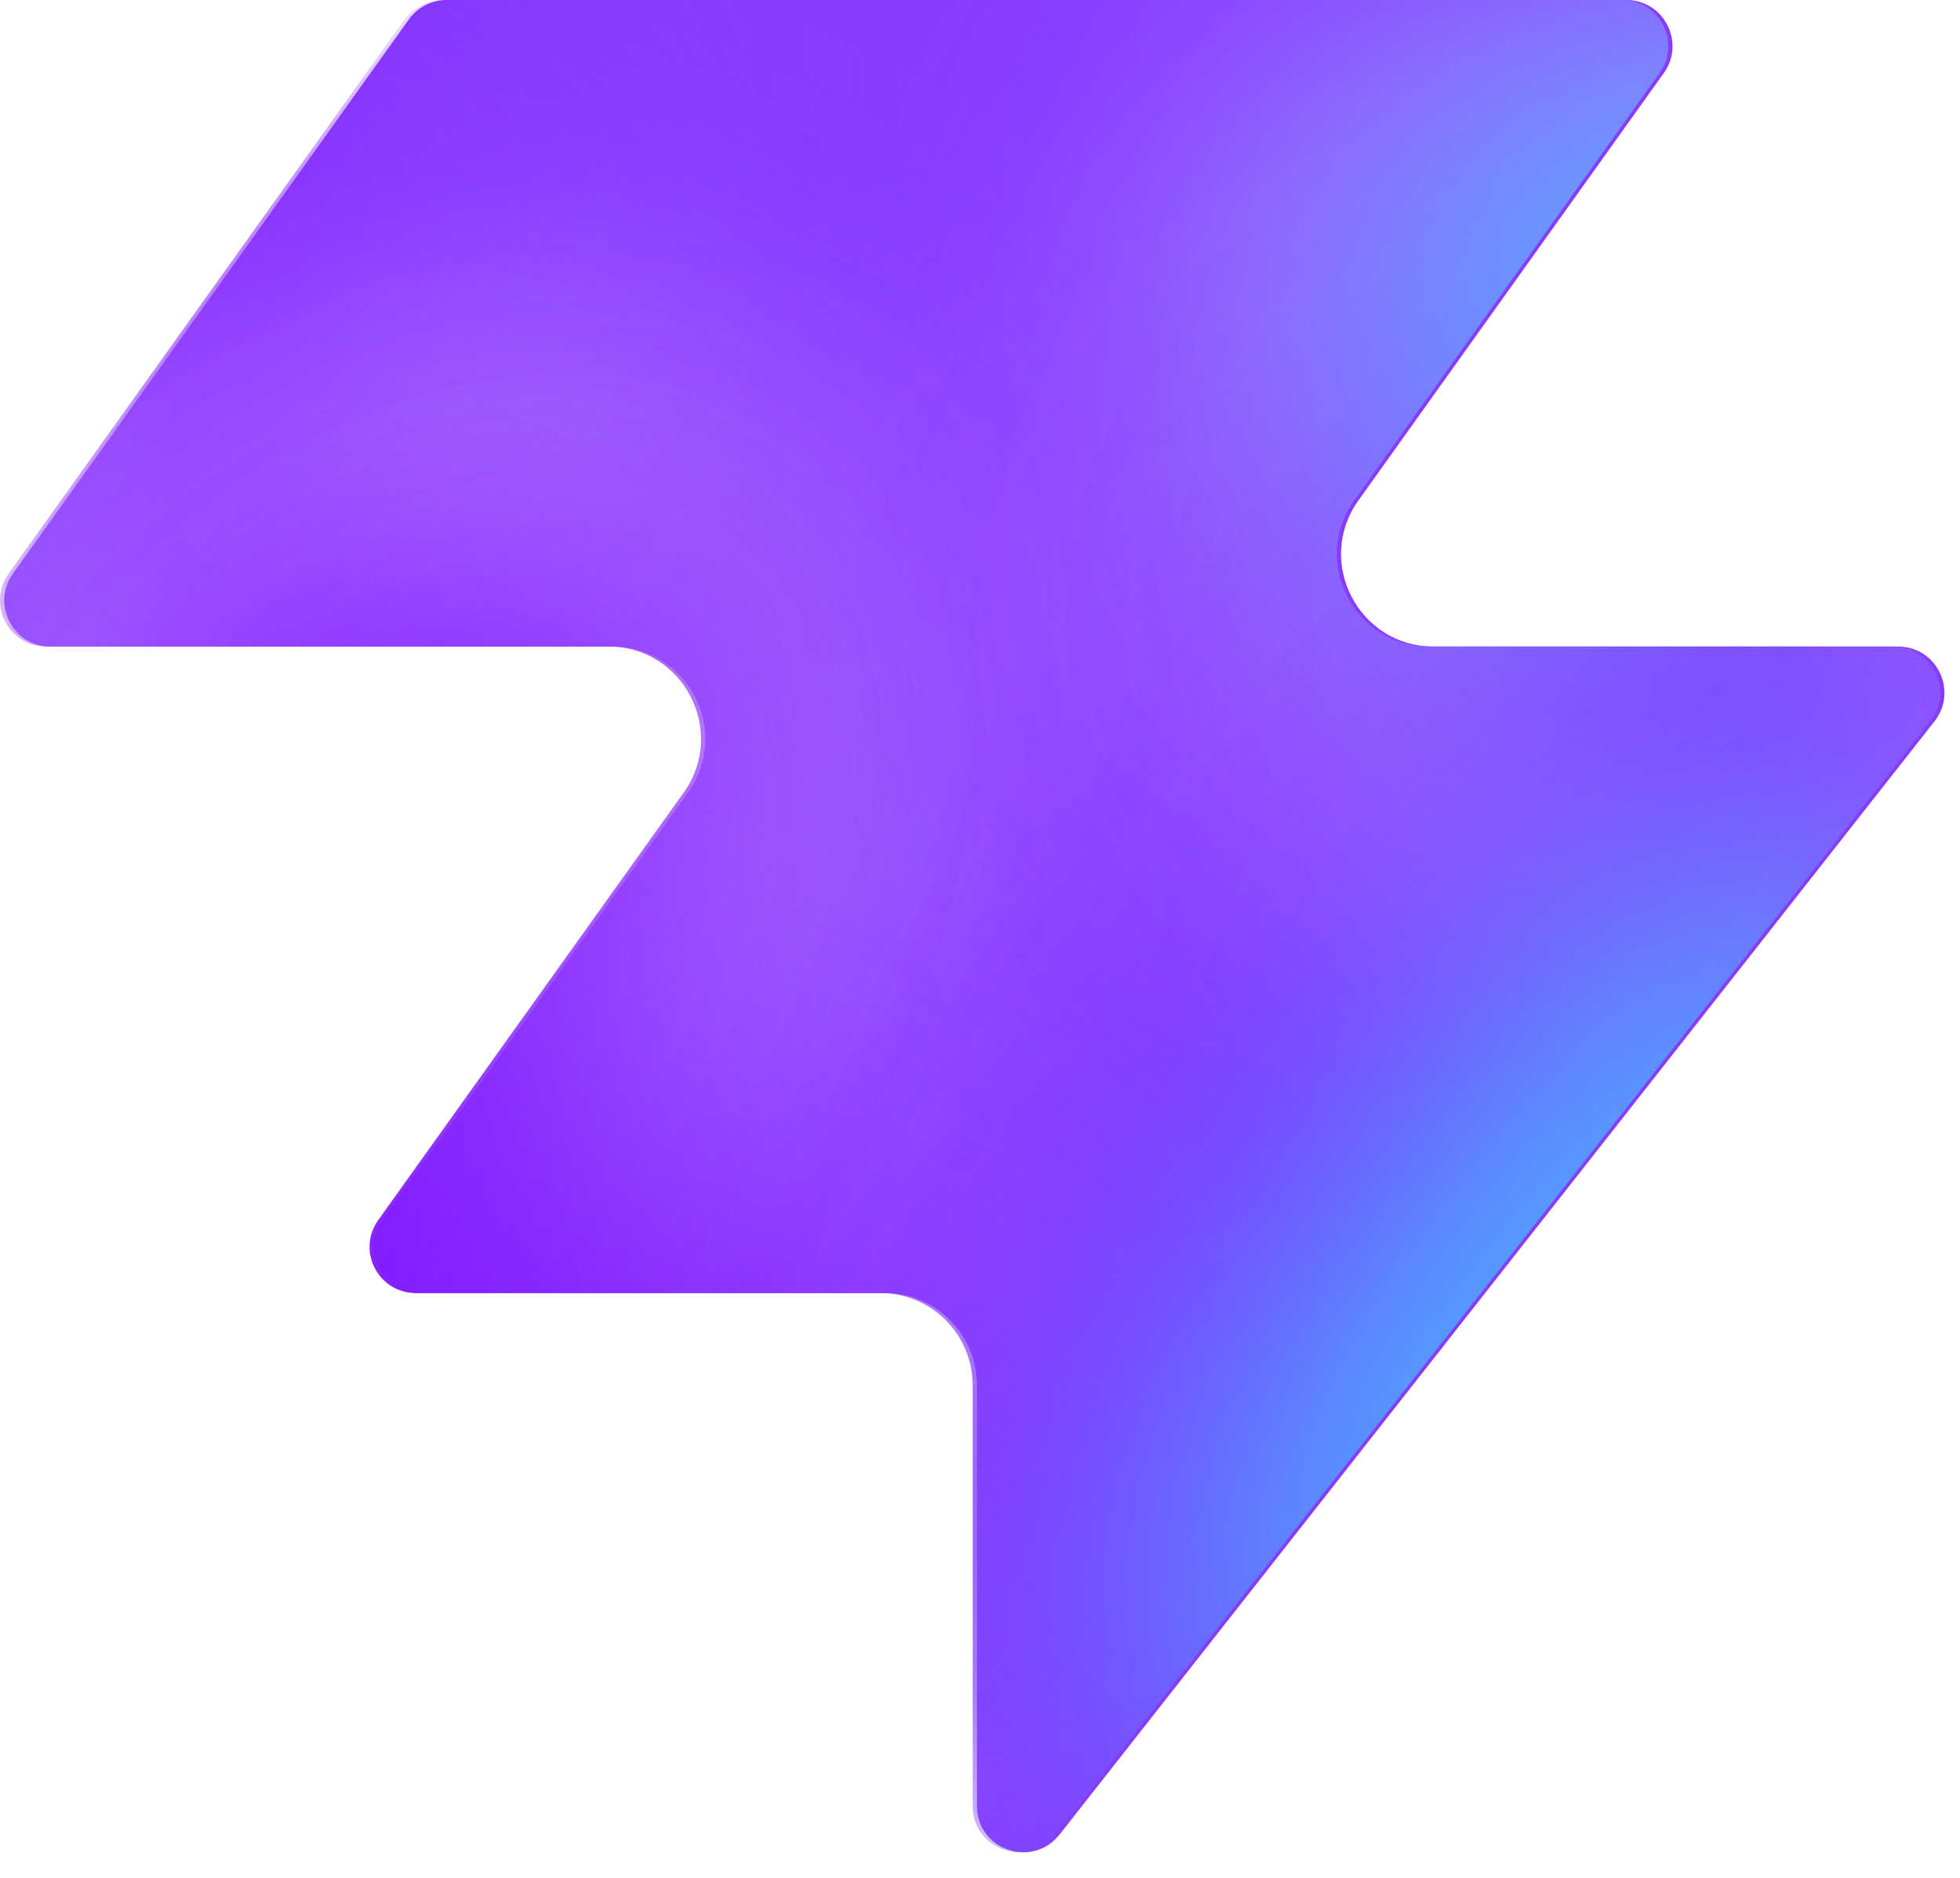
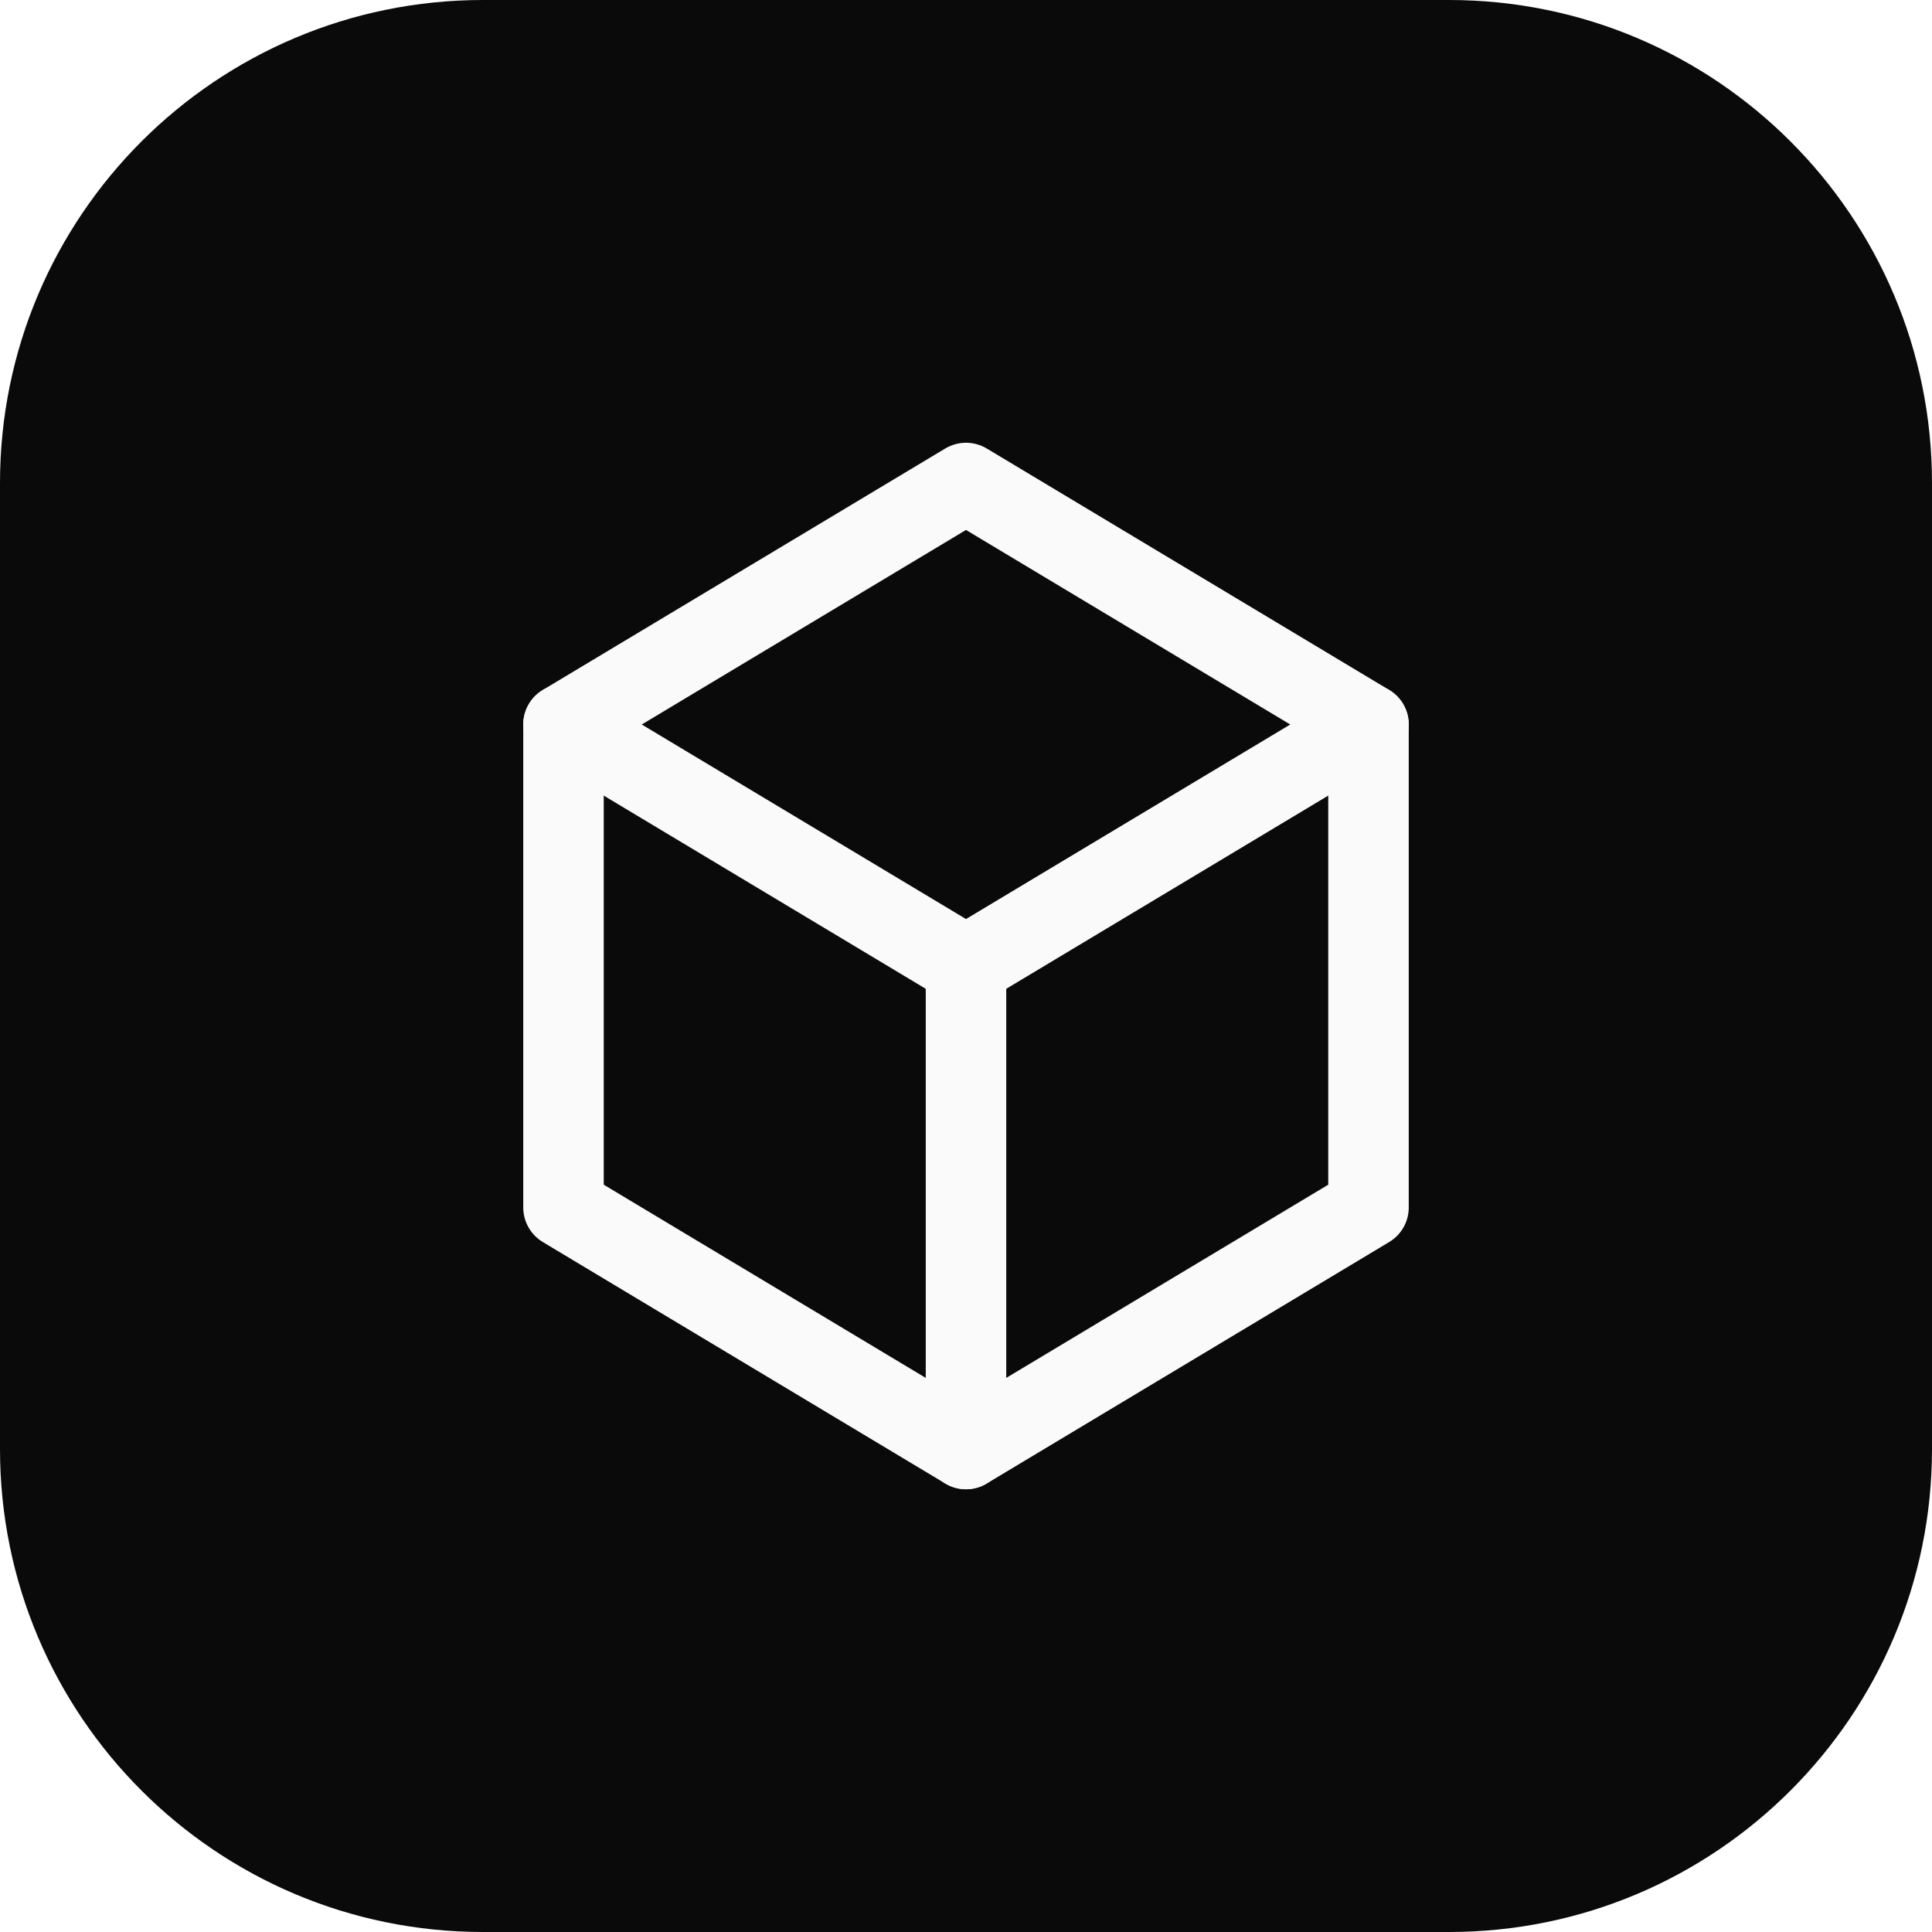
- <svg xmlns="http://www.w3.org/2000/svg" width="48" height="46" fill="none" viewBox="0 0 48 46">
-   <path fill="#863bff" d="M25.946 44.938c-.664.845-2.021.375-2.021-.698V33.937a2.26 2.26 0 0 0-2.262-2.262H10.287c-.92 0-1.456-1.04-.92-1.788l7.48-10.471c1.07-1.497 0-3.578-1.842-3.578H1.237c-.92 0-1.456-1.04-.92-1.788L10.013.474c.214-.297.556-.474.92-.474h28.894c.92 0 1.456 1.04.92 1.788l-7.48 10.471c-1.07 1.498 0 3.579 1.842 3.579h11.377c.943 0 1.473 1.088.89 1.83L25.947 44.94z" style="fill:#863bff;fill:color(display-p3 .525 .23 1);fill-opacity:1" />
-   <mask id="a" width="48" height="46" x="0" y="0" maskUnits="userSpaceOnUse" style="mask-type:alpha">
-     <path fill="#000" d="M25.842 44.938c-.664.844-2.021.375-2.021-.698V33.937a2.26 2.26 0 0 0-2.262-2.262H10.183c-.92 0-1.456-1.04-.92-1.788l7.48-10.471c1.07-1.498 0-3.579-1.842-3.579H1.133c-.92 0-1.456-1.04-.92-1.787L9.91.473c.214-.297.556-.474.92-.474h28.894c.92 0 1.456 1.04.92 1.788l-7.48 10.471c-1.07 1.498 0 3.578 1.842 3.578h11.377c.943 0 1.473 1.088.89 1.832L25.843 44.94z" style="fill:#000;fill-opacity:1" />
-   </mask>
-   <g mask="url(#a)">
-     <g filter="url(#b)">
-       <ellipse cx="5.508" cy="14.704" fill="#ede6ff" rx="5.508" ry="14.704" style="fill:#ede6ff;fill:color(display-p3 .927 .903 1);fill-opacity:1" transform="matrix(.00324 1 1 -.00324 -4.47 31.516)" />
-     </g>
-     <g filter="url(#c)">
-       <ellipse cx="10.399" cy="29.851" fill="#ede6ff" rx="10.399" ry="29.851" style="fill:#ede6ff;fill:color(display-p3 .927 .903 1);fill-opacity:1" transform="matrix(.00324 1 1 -.00324 -39.328 7.883)" />
-     </g>
-     <g filter="url(#d)">
-       <ellipse cx="5.508" cy="30.487" fill="#7e14ff" rx="5.508" ry="30.487" style="fill:#7e14ff;fill:color(display-p3 .492 .077 1);fill-opacity:1" transform="rotate(89.814 -25.913 -14.639)scale(1 -1)" />
-     </g>
-     <g filter="url(#e)">
-       <ellipse cx="5.508" cy="30.599" fill="#7e14ff" rx="5.508" ry="30.599" style="fill:#7e14ff;fill:color(display-p3 .492 .077 1);fill-opacity:1" transform="rotate(89.814 -32.644 -3.334)scale(1 -1)" />
-     </g>
-     <g filter="url(#f)">
-       <ellipse cx="5.508" cy="30.599" fill="#7e14ff" rx="5.508" ry="30.599" style="fill:#7e14ff;fill:color(display-p3 .492 .077 1);fill-opacity:1" transform="matrix(.00324 1 1 -.00324 -34.34 30.47)" />
-     </g>
-     <g filter="url(#g)">
-       <ellipse cx="14.072" cy="22.078" fill="#ede6ff" rx="14.072" ry="22.078" style="fill:#ede6ff;fill:color(display-p3 .927 .903 1);fill-opacity:1" transform="rotate(93.35 24.506 48.493)scale(-1 1)" />
-     </g>
-     <g filter="url(#h)">
-       <ellipse cx="3.47" cy="21.501" fill="#7e14ff" rx="3.47" ry="21.501" style="fill:#7e14ff;fill:color(display-p3 .492 .077 1);fill-opacity:1" transform="rotate(89.009 28.708 47.59)scale(-1 1)" />
-     </g>
-     <g filter="url(#i)">
-       <ellipse cx="3.47" cy="21.501" fill="#7e14ff" rx="3.47" ry="21.501" style="fill:#7e14ff;fill:color(display-p3 .492 .077 1);fill-opacity:1" transform="rotate(89.009 28.708 47.59)scale(-1 1)" />
-     </g>
-     <g filter="url(#j)">
-       <ellipse cx=".387" cy="8.972" fill="#7e14ff" rx="4.407" ry="29.108" style="fill:#7e14ff;fill:color(display-p3 .492 .077 1);fill-opacity:1" transform="rotate(39.51 .387 8.972)" />
-     </g>
-     <g filter="url(#k)">
-       <ellipse cx="47.523" cy="-6.092" fill="#7e14ff" rx="4.407" ry="29.108" style="fill:#7e14ff;fill:color(display-p3 .492 .077 1);fill-opacity:1" transform="rotate(37.892 47.523 -6.092)" />
-     </g>
-     <g filter="url(#l)">
-       <ellipse cx="41.412" cy="6.333" fill="#47bfff" rx="5.971" ry="9.665" style="fill:#47bfff;fill:color(display-p3 .28 .748 1);fill-opacity:1" transform="rotate(37.892 41.412 6.333)" />
-     </g>
-     <g filter="url(#m)">
-       <ellipse cx="-1.879" cy="38.332" fill="#7e14ff" rx="4.407" ry="29.108" style="fill:#7e14ff;fill:color(display-p3 .492 .077 1);fill-opacity:1" transform="rotate(37.892 -1.88 38.332)" />
-     </g>
-     <g filter="url(#n)">
-       <ellipse cx="-1.879" cy="38.332" fill="#7e14ff" rx="4.407" ry="29.108" style="fill:#7e14ff;fill:color(display-p3 .492 .077 1);fill-opacity:1" transform="rotate(37.892 -1.88 38.332)" />
-     </g>
-     <g filter="url(#o)">
-       <ellipse cx="35.651" cy="29.907" fill="#7e14ff" rx="4.407" ry="29.108" style="fill:#7e14ff;fill:color(display-p3 .492 .077 1);fill-opacity:1" transform="rotate(37.892 35.651 29.907)" />
-     </g>
-     <g filter="url(#p)">
-       <ellipse cx="38.418" cy="32.4" fill="#47bfff" rx="5.971" ry="15.297" style="fill:#47bfff;fill:color(display-p3 .28 .748 1);fill-opacity:1" transform="rotate(37.892 38.418 32.4)" />
-     </g>
-   </g>
-   <defs>
-     <filter id="b" width="60.045" height="41.654" x="-19.77" y="16.149" color-interpolation-filters="sRGB" filterUnits="userSpaceOnUse">
-       <feFlood flood-opacity="0" result="BackgroundImageFix" />
-       <feBlend in="SourceGraphic" in2="BackgroundImageFix" result="shape" />
-       <feGaussianBlur result="effect1_foregroundBlur_2002_17158" stdDeviation="7.659" />
-     </filter>
-     <filter id="c" width="90.34" height="51.437" x="-54.613" y="-7.533" color-interpolation-filters="sRGB" filterUnits="userSpaceOnUse">
-       <feFlood flood-opacity="0" result="BackgroundImageFix" />
-       <feBlend in="SourceGraphic" in2="BackgroundImageFix" result="shape" />
-       <feGaussianBlur result="effect1_foregroundBlur_2002_17158" stdDeviation="7.659" />
-     </filter>
-     <filter id="d" width="79.355" height="29.4" x="-49.64" y="2.03" color-interpolation-filters="sRGB" filterUnits="userSpaceOnUse">
-       <feFlood flood-opacity="0" result="BackgroundImageFix" />
-       <feBlend in="SourceGraphic" in2="BackgroundImageFix" result="shape" />
-       <feGaussianBlur result="effect1_foregroundBlur_2002_17158" stdDeviation="4.596" />
-     </filter>
-     <filter id="e" width="79.579" height="29.4" x="-45.045" y="20.029" color-interpolation-filters="sRGB" filterUnits="userSpaceOnUse">
-       <feFlood flood-opacity="0" result="BackgroundImageFix" />
-       <feBlend in="SourceGraphic" in2="BackgroundImageFix" result="shape" />
-       <feGaussianBlur result="effect1_foregroundBlur_2002_17158" stdDeviation="4.596" />
-     </filter>
-     <filter id="f" width="79.579" height="29.4" x="-43.513" y="21.178" color-interpolation-filters="sRGB" filterUnits="userSpaceOnUse">
-       <feFlood flood-opacity="0" result="BackgroundImageFix" />
-       <feBlend in="SourceGraphic" in2="BackgroundImageFix" result="shape" />
-       <feGaussianBlur result="effect1_foregroundBlur_2002_17158" stdDeviation="4.596" />
-     </filter>
-     <filter id="g" width="74.749" height="58.852" x="15.756" y="-17.901" color-interpolation-filters="sRGB" filterUnits="userSpaceOnUse">
-       <feFlood flood-opacity="0" result="BackgroundImageFix" />
-       <feBlend in="SourceGraphic" in2="BackgroundImageFix" result="shape" />
-       <feGaussianBlur result="effect1_foregroundBlur_2002_17158" stdDeviation="7.659" />
-     </filter>
-     <filter id="h" width="61.377" height="25.362" x="23.548" y="2.284" color-interpolation-filters="sRGB" filterUnits="userSpaceOnUse">
-       <feFlood flood-opacity="0" result="BackgroundImageFix" />
-       <feBlend in="SourceGraphic" in2="BackgroundImageFix" result="shape" />
-       <feGaussianBlur result="effect1_foregroundBlur_2002_17158" stdDeviation="4.596" />
-     </filter>
-     <filter id="i" width="61.377" height="25.362" x="23.548" y="2.284" color-interpolation-filters="sRGB" filterUnits="userSpaceOnUse">
-       <feFlood flood-opacity="0" result="BackgroundImageFix" />
-       <feBlend in="SourceGraphic" in2="BackgroundImageFix" result="shape" />
-       <feGaussianBlur result="effect1_foregroundBlur_2002_17158" stdDeviation="4.596" />
-     </filter>
-     <filter id="j" width="56.045" height="63.649" x="-27.636" y="-22.853" color-interpolation-filters="sRGB" filterUnits="userSpaceOnUse">
-       <feFlood flood-opacity="0" result="BackgroundImageFix" />
-       <feBlend in="SourceGraphic" in2="BackgroundImageFix" result="shape" />
-       <feGaussianBlur result="effect1_foregroundBlur_2002_17158" stdDeviation="4.596" />
-     </filter>
-     <filter id="k" width="54.814" height="64.646" x="20.116" y="-38.415" color-interpolation-filters="sRGB" filterUnits="userSpaceOnUse">
-       <feFlood flood-opacity="0" result="BackgroundImageFix" />
-       <feBlend in="SourceGraphic" in2="BackgroundImageFix" result="shape" />
-       <feGaussianBlur result="effect1_foregroundBlur_2002_17158" stdDeviation="4.596" />
-     </filter>
-     <filter id="l" width="33.541" height="35.313" x="24.641" y="-11.323" color-interpolation-filters="sRGB" filterUnits="userSpaceOnUse">
-       <feFlood flood-opacity="0" result="BackgroundImageFix" />
-       <feBlend in="SourceGraphic" in2="BackgroundImageFix" result="shape" />
-       <feGaussianBlur result="effect1_foregroundBlur_2002_17158" stdDeviation="4.596" />
-     </filter>
-     <filter id="m" width="54.814" height="64.646" x="-29.286" y="6.009" color-interpolation-filters="sRGB" filterUnits="userSpaceOnUse">
-       <feFlood flood-opacity="0" result="BackgroundImageFix" />
-       <feBlend in="SourceGraphic" in2="BackgroundImageFix" result="shape" />
-       <feGaussianBlur result="effect1_foregroundBlur_2002_17158" stdDeviation="4.596" />
-     </filter>
-     <filter id="n" width="54.814" height="64.646" x="-29.286" y="6.009" color-interpolation-filters="sRGB" filterUnits="userSpaceOnUse">
-       <feFlood flood-opacity="0" result="BackgroundImageFix" />
-       <feBlend in="SourceGraphic" in2="BackgroundImageFix" result="shape" />
-       <feGaussianBlur result="effect1_foregroundBlur_2002_17158" stdDeviation="4.596" />
-     </filter>
-     <filter id="o" width="54.814" height="64.646" x="8.244" y="-2.416" color-interpolation-filters="sRGB" filterUnits="userSpaceOnUse">
-       <feFlood flood-opacity="0" result="BackgroundImageFix" />
-       <feBlend in="SourceGraphic" in2="BackgroundImageFix" result="shape" />
-       <feGaussianBlur result="effect1_foregroundBlur_2002_17158" stdDeviation="4.596" />
-     </filter>
-     <filter id="p" width="39.409" height="43.623" x="18.713" y="10.588" color-interpolation-filters="sRGB" filterUnits="userSpaceOnUse">
-       <feFlood flood-opacity="0" result="BackgroundImageFix" />
-       <feBlend in="SourceGraphic" in2="BackgroundImageFix" result="shape" />
-       <feGaussianBlur result="effect1_foregroundBlur_2002_17158" stdDeviation="4.596" />
-     </filter>
-   </defs>
+ <svg xmlns="http://www.w3.org/2000/svg" width="48" height="48" fill="none" viewBox="0 0 48 48">
+   <rect width="48" height="48" rx="12" fill="#0a0a0a" />
+   <path d="M14 18L24 12L34 18L24 24L14 18Z" stroke="#fafafa" stroke-width="2" stroke-linecap="round" stroke-linejoin="round" fill="none" />
+   <path d="M24 24V36" stroke="#fafafa" stroke-width="2" stroke-linecap="round" />
+   <path d="M14 18V30L24 36L34 30V18" stroke="#fafafa" stroke-width="2" stroke-linecap="round" stroke-linejoin="round" fill="none" />
</svg>
